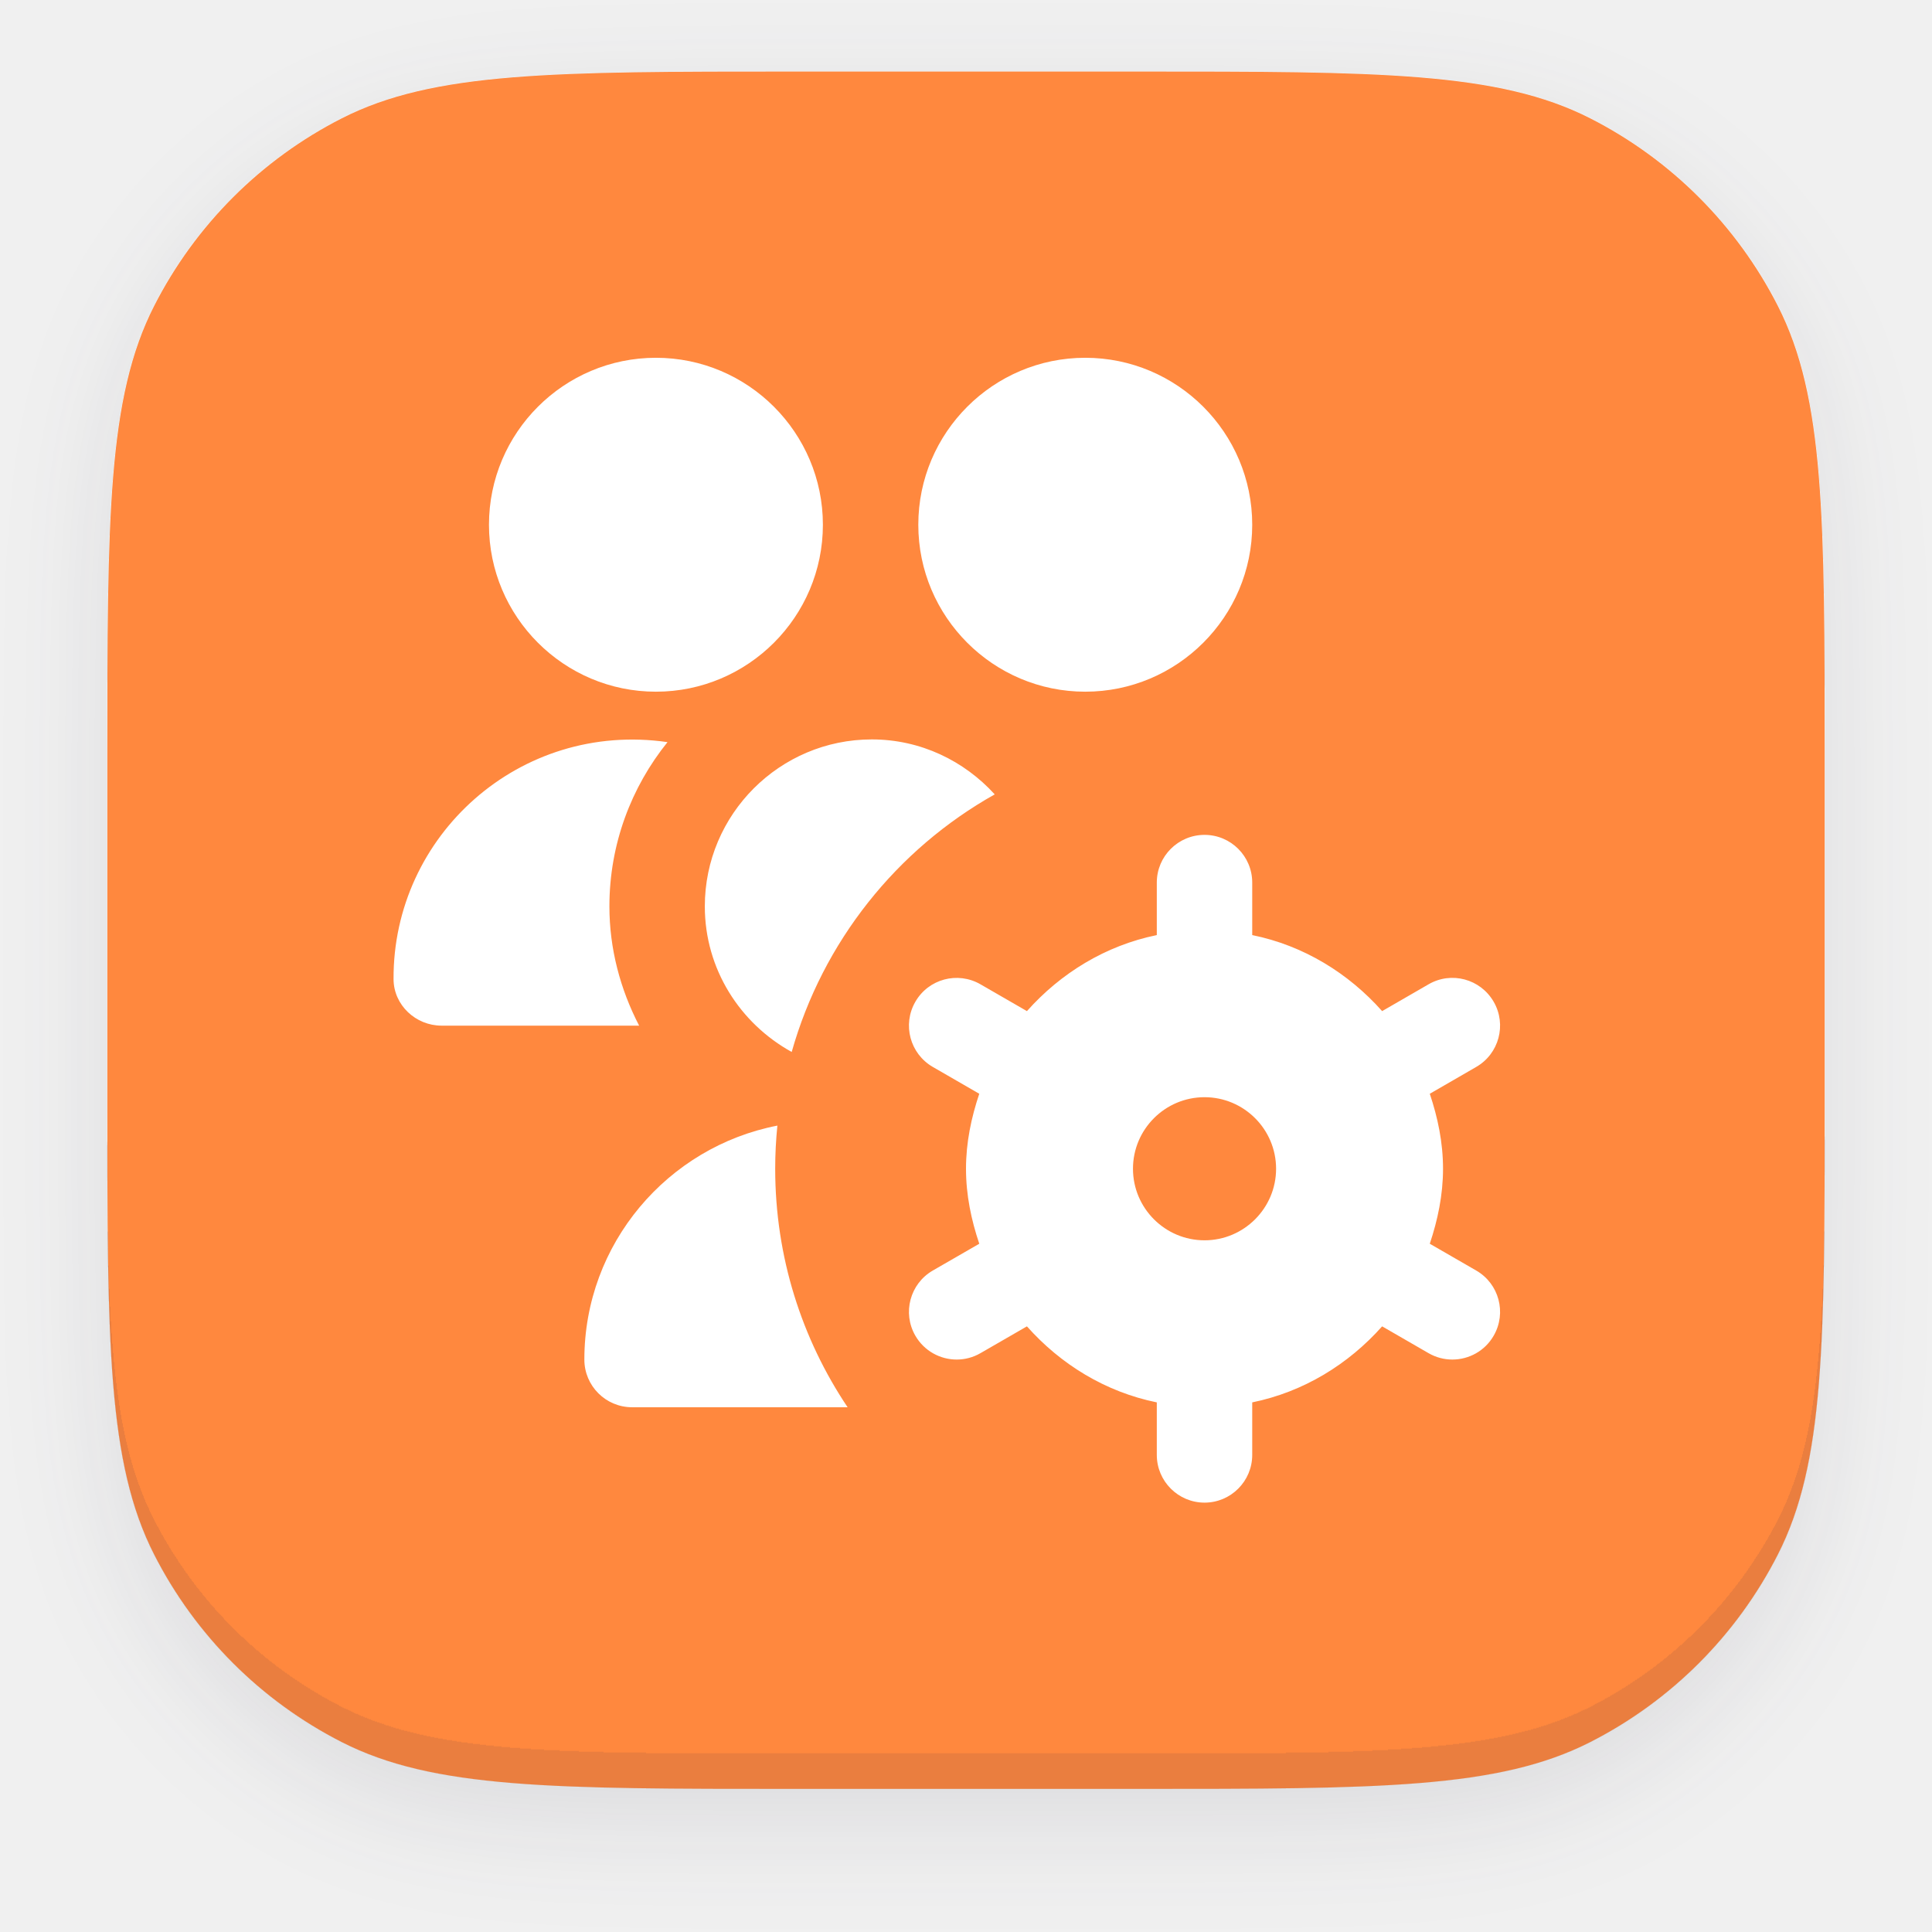
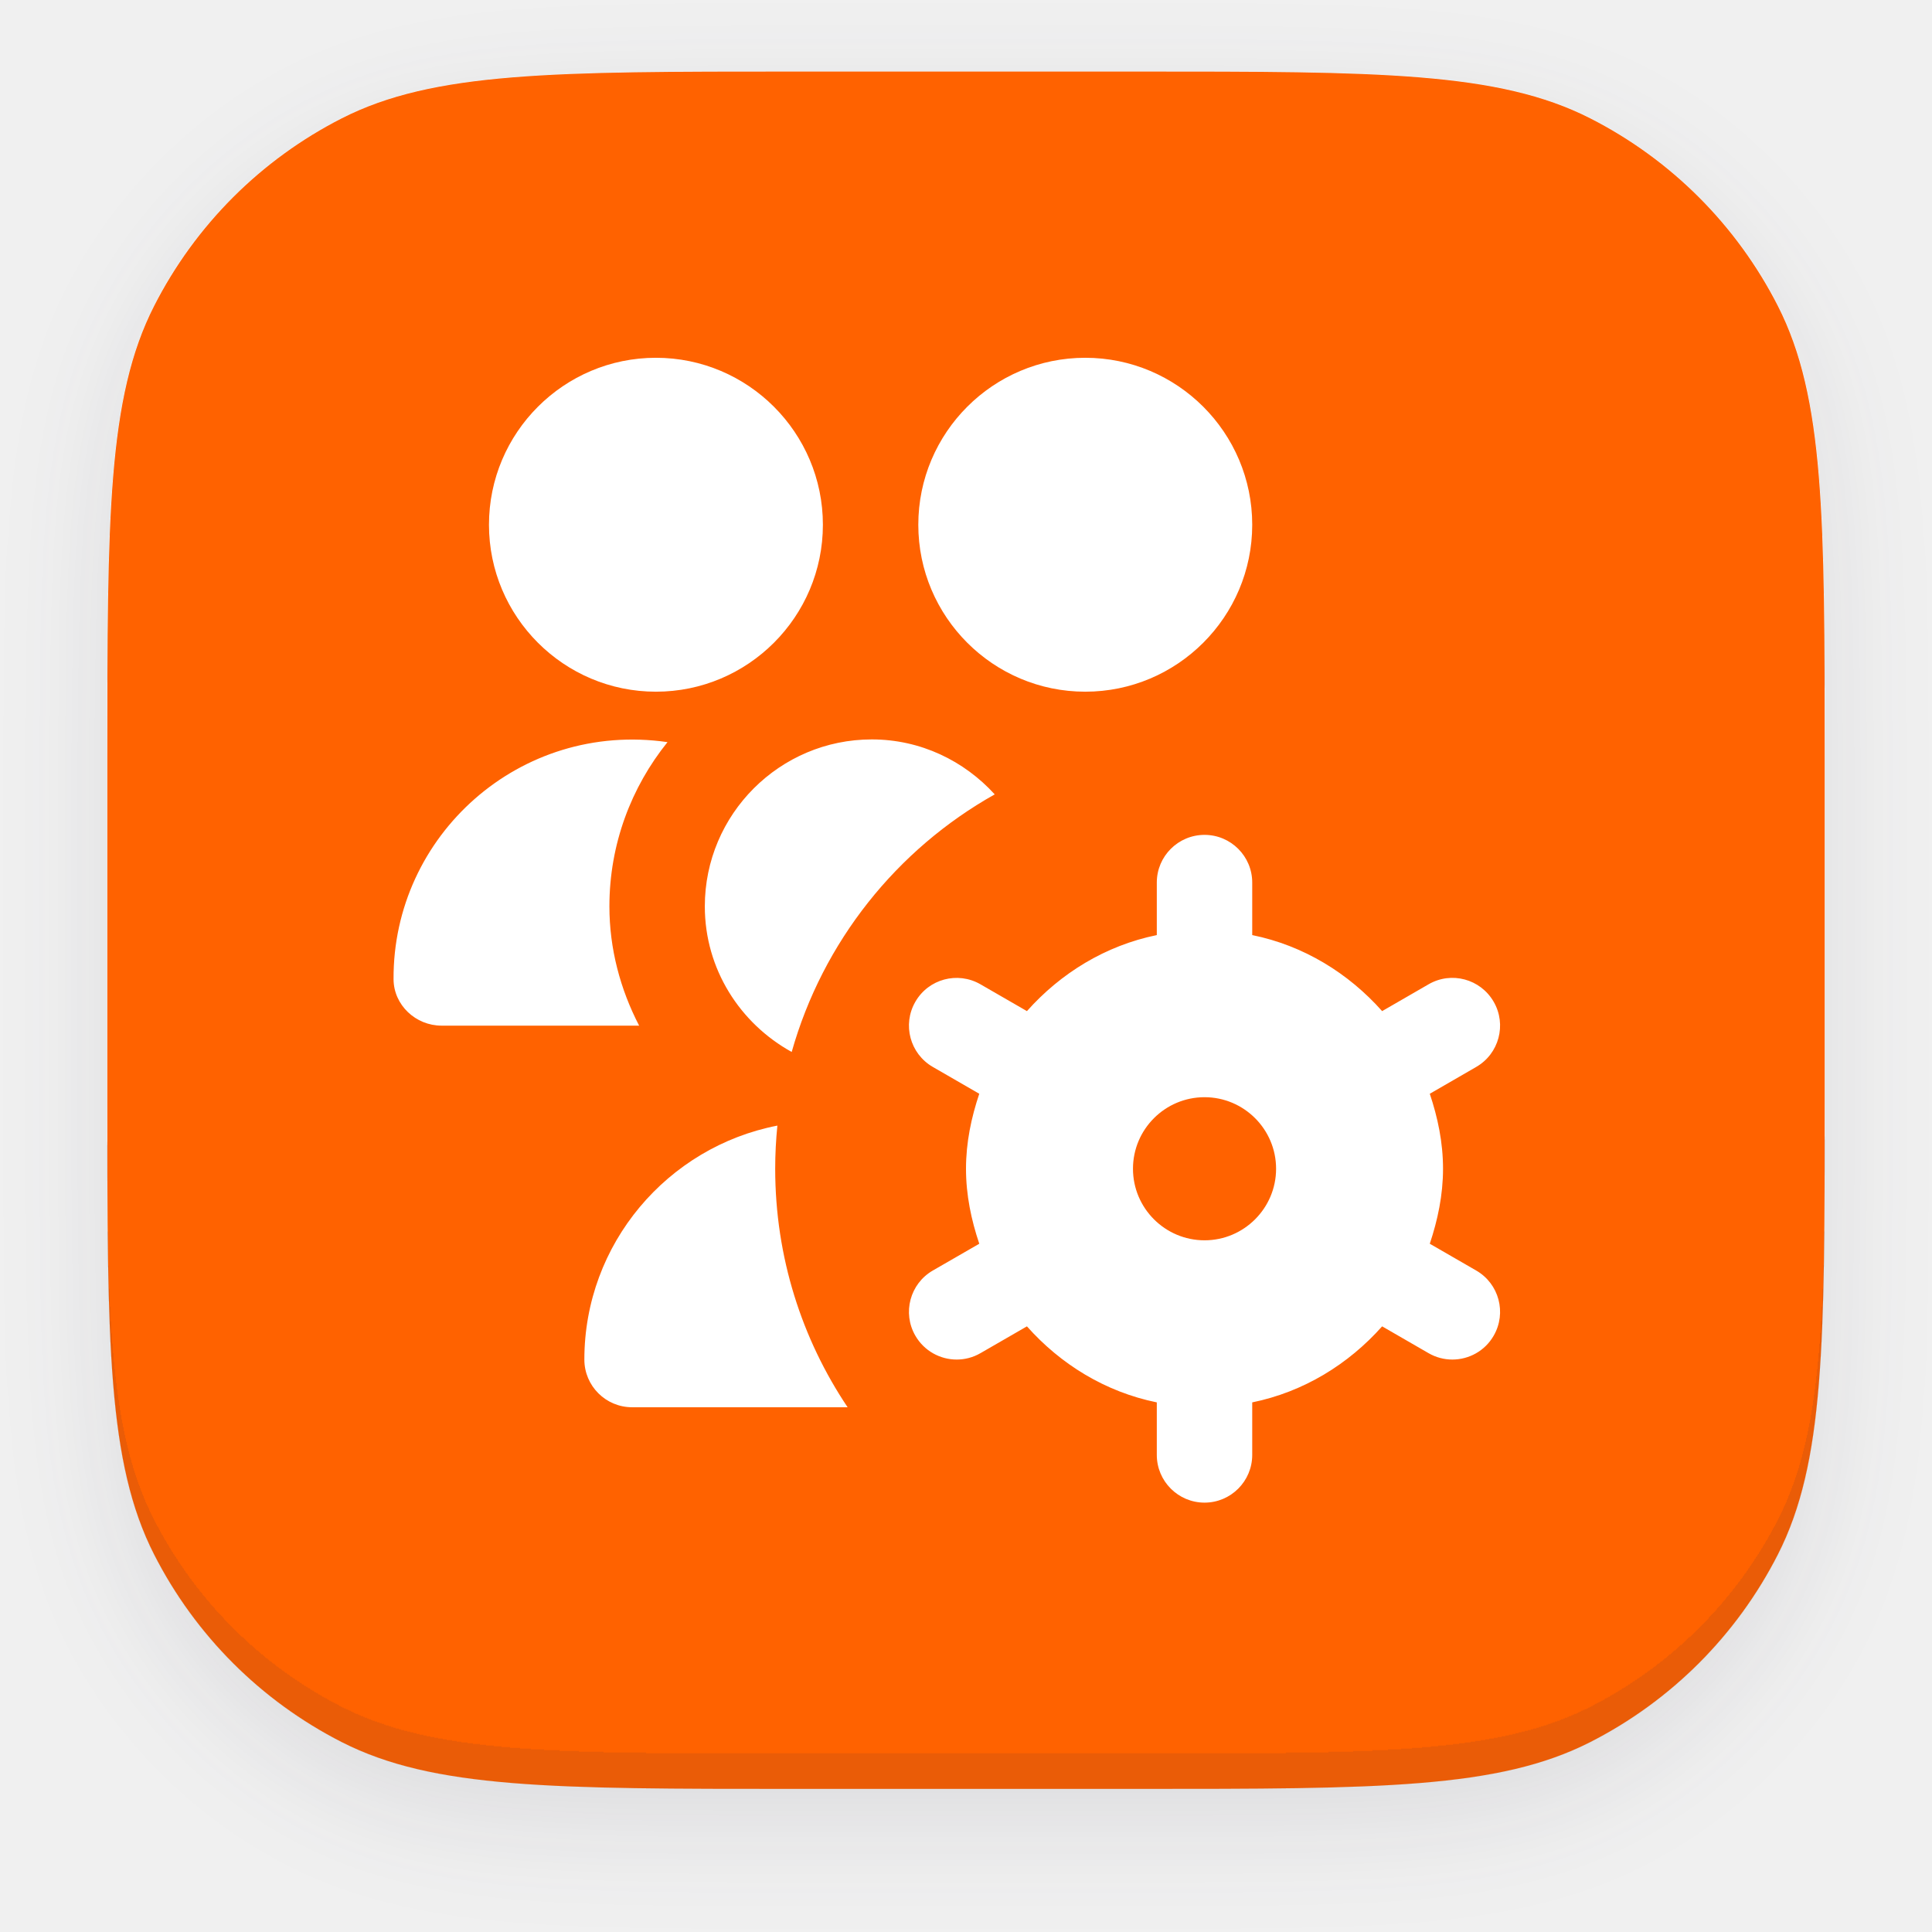
<svg xmlns="http://www.w3.org/2000/svg" width="54" height="54" viewBox="0 0 54 54" fill="none">
  <g filter="url(#filter0_di_103_63518)">
-     <path d="M3 21.2C3 14.479 3 11.119 4.308 8.552C5.458 6.294 7.294 4.458 9.552 3.308C12.119 2 15.479 2 22.2 2H31.8C38.521 2 41.881 2 44.448 3.308C46.706 4.458 48.542 6.294 49.692 8.552C51 11.119 51 14.479 51 21.2V30.8C51 37.521 51 40.881 49.692 43.448C48.542 45.706 46.706 47.542 44.448 48.692C41.881 50 38.521 50 31.8 50H22.2C15.479 50 12.119 50 9.552 48.692C7.294 47.542 5.458 45.706 4.308 43.448C3 40.881 3 37.521 3 30.8V21.2Z" fill="#FF883E" />
+     <path d="M3 21.2C3 14.479 3 11.119 4.308 8.552C5.458 6.294 7.294 4.458 9.552 3.308C12.119 2 15.479 2 22.2 2H31.8C38.521 2 41.881 2 44.448 3.308C46.706 4.458 48.542 6.294 49.692 8.552C51 11.119 51 14.479 51 21.2V30.8C51 37.521 51 40.881 49.692 43.448C48.542 45.706 46.706 47.542 44.448 48.692C41.881 50 38.521 50 31.8 50H22.2C15.479 50 12.119 50 9.552 48.692C7.294 47.542 5.458 45.706 4.308 43.448C3 40.881 3 37.521 3 30.8V21.2Z" fill="hsl(23, 100%, 50%)" />
  </g>
  <path d="M18.333 19.333C15.76 19.333 13.667 17.24 13.667 14.667C13.667 12.093 15.76 10 18.333 10C20.907 10 23 12.093 23 14.667C23 17.24 20.907 19.333 18.333 19.333ZM30.333 19.333C27.76 19.333 25.667 17.24 25.667 14.667C25.667 12.093 27.76 10 30.333 10C32.907 10 35 12.093 35 14.667C35 17.24 32.907 19.333 30.333 19.333ZM41.261 35.512L39.963 34.763C40.184 34.1 40.333 33.404 40.333 32.667C40.333 31.929 40.185 31.233 39.963 30.571L41.261 29.821C41.899 29.453 42.117 28.637 41.749 28C41.38 27.361 40.567 27.141 39.928 27.512L38.631 28.261C37.691 27.203 36.439 26.428 35 26.136V24.668C35 23.932 34.403 23.335 33.667 23.335C32.931 23.335 32.333 23.932 32.333 24.668V26.136C30.895 26.429 29.643 27.204 28.703 28.261L27.405 27.512C26.765 27.143 25.952 27.361 25.584 28C25.216 28.639 25.435 29.453 26.072 29.821L27.371 30.571C27.149 31.233 27 31.929 27 32.667C27 33.404 27.148 34.1 27.371 34.763L26.072 35.512C25.435 35.88 25.216 36.696 25.584 37.333C25.832 37.761 26.279 38 26.74 38C26.965 38 27.195 37.943 27.405 37.821L28.703 37.072C29.643 38.131 30.895 38.905 32.333 39.197V40.665C32.333 41.401 32.931 41.999 33.667 41.999C34.403 41.999 35 41.401 35 40.665V39.197C36.439 38.904 37.691 38.129 38.631 37.072L39.928 37.821C40.139 37.943 40.368 38 40.593 38C41.055 38 41.503 37.761 41.749 37.333C42.117 36.695 41.899 35.88 41.261 35.512ZM33.667 34.667C32.564 34.667 31.667 33.769 31.667 32.667C31.667 31.564 32.564 30.667 33.667 30.667C34.769 30.667 35.667 31.564 35.667 32.667C35.667 33.769 34.769 34.667 33.667 34.667ZM27.803 22.203C26.948 21.265 25.731 20.667 24.367 20.667C21.793 20.667 19.7 22.76 19.7 25.333C19.7 27.091 20.688 28.607 22.128 29.403C22.999 26.319 25.065 23.74 27.803 22.203ZM21.667 32.667C21.667 32.26 21.688 31.859 21.728 31.461C18.66 32.057 16.333 34.76 16.333 38C16.333 38.736 16.931 39.333 17.667 39.333H23.691C22.413 37.427 21.667 35.135 21.667 32.667ZM17.033 25.333C17.033 23.596 17.644 22 18.657 20.743C14.531 20.145 10.977 23.353 11 27.371C11.004 28.092 11.62 28.667 12.341 28.667H17.864C17.336 27.649 17.033 26.515 17.033 25.333Z" fill="white" />
  <defs>
    <filter id="filter0_di_103_63518" x="0" y="0" width="54" height="54" filterUnits="userSpaceOnUse" color-interpolation-filters="sRGB">
      <feFlood flood-opacity="0" result="BackgroundImageFix" />
      <feColorMatrix in="SourceAlpha" type="matrix" values="0 0 0 0 0 0 0 0 0 0 0 0 0 0 0 0 0 0 127 0" result="hardAlpha" />
      <feOffset dy="1" />
      <feGaussianBlur stdDeviation="1.5" />
      <feComposite in2="hardAlpha" operator="out" />
      <feColorMatrix type="matrix" values="0 0 0 0 0.184 0 0 0 0 0.169 0 0 0 0 0.263 0 0 0 0.1 0" />
      <feBlend mode="normal" in2="BackgroundImageFix" result="effect1_dropShadow_103_63518" />
      <feBlend mode="normal" in="SourceGraphic" in2="effect1_dropShadow_103_63518" result="shape" />
      <feColorMatrix in="SourceAlpha" type="matrix" values="0 0 0 0 0 0 0 0 0 0 0 0 0 0 0 0 0 0 127 0" result="hardAlpha" />
      <feOffset dy="-1" />
      <feComposite in2="hardAlpha" operator="arithmetic" k2="-1" k3="1" />
      <feColorMatrix type="matrix" values="0 0 0 0 0.184 0 0 0 0 0.169 0 0 0 0 0.263 0 0 0 0.1 0" />
      <feBlend mode="normal" in2="shape" result="effect2_innerShadow_103_63518" />
    </filter>
  </defs>
</svg>
